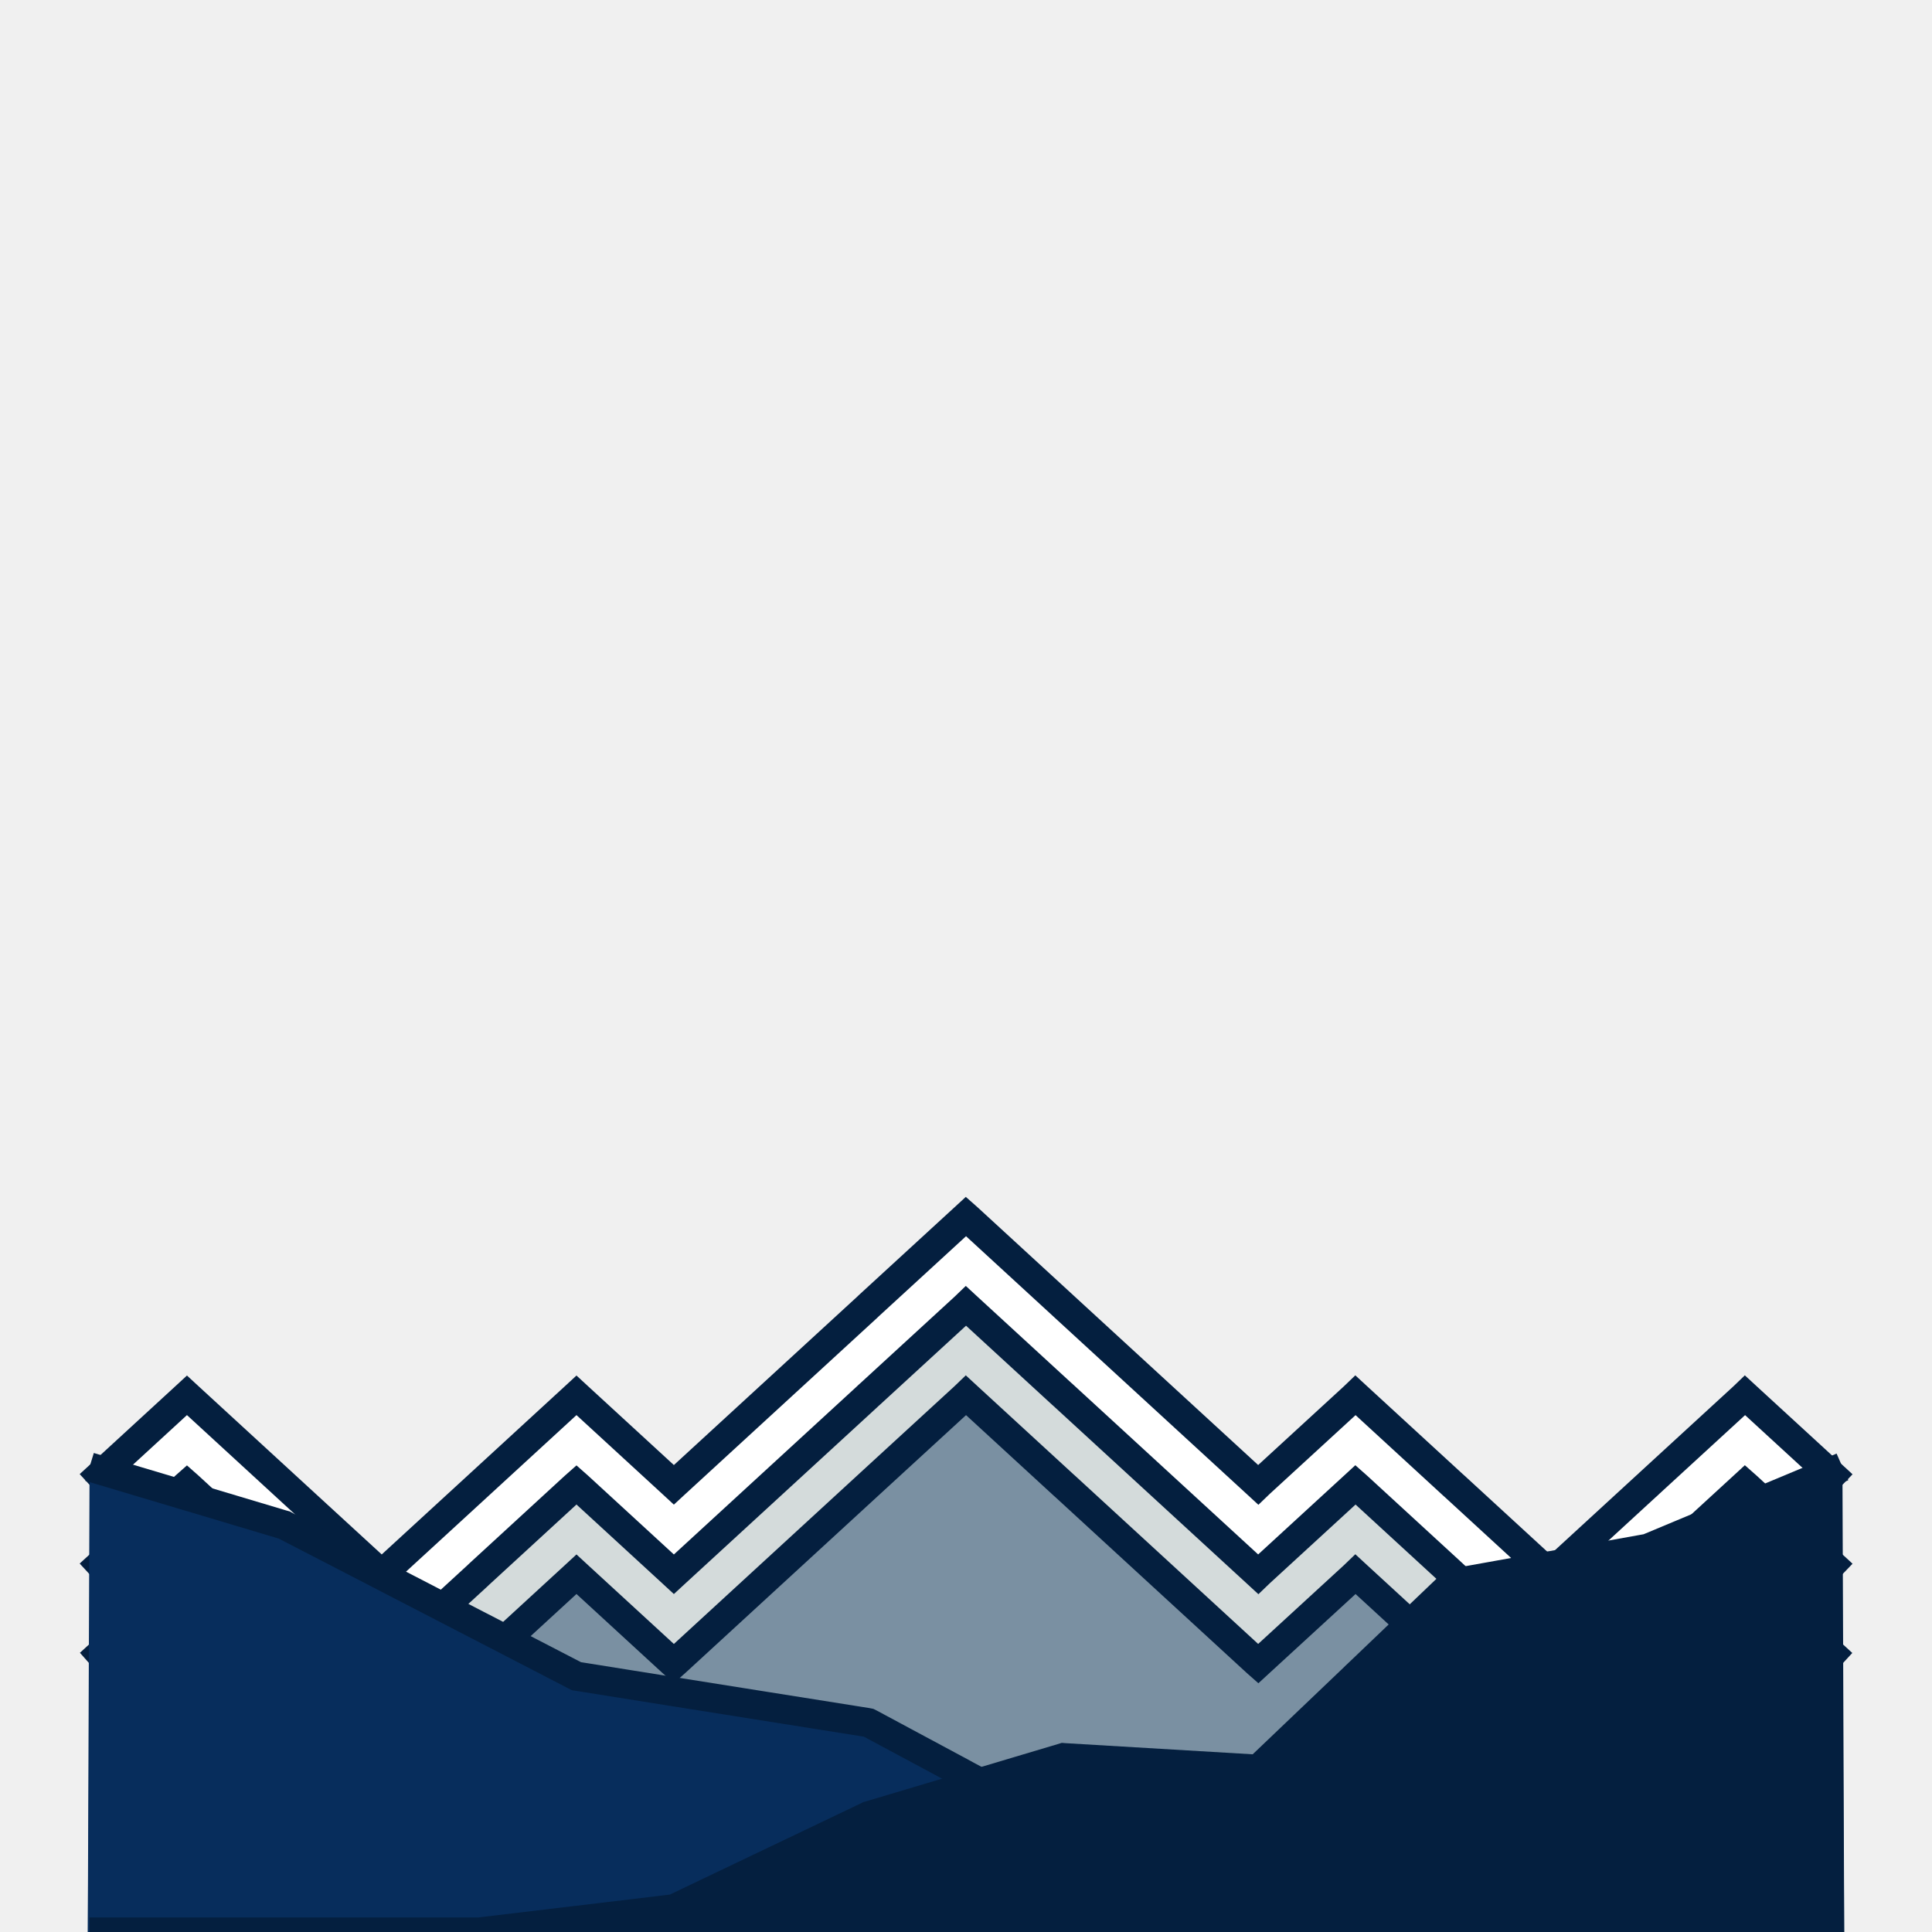
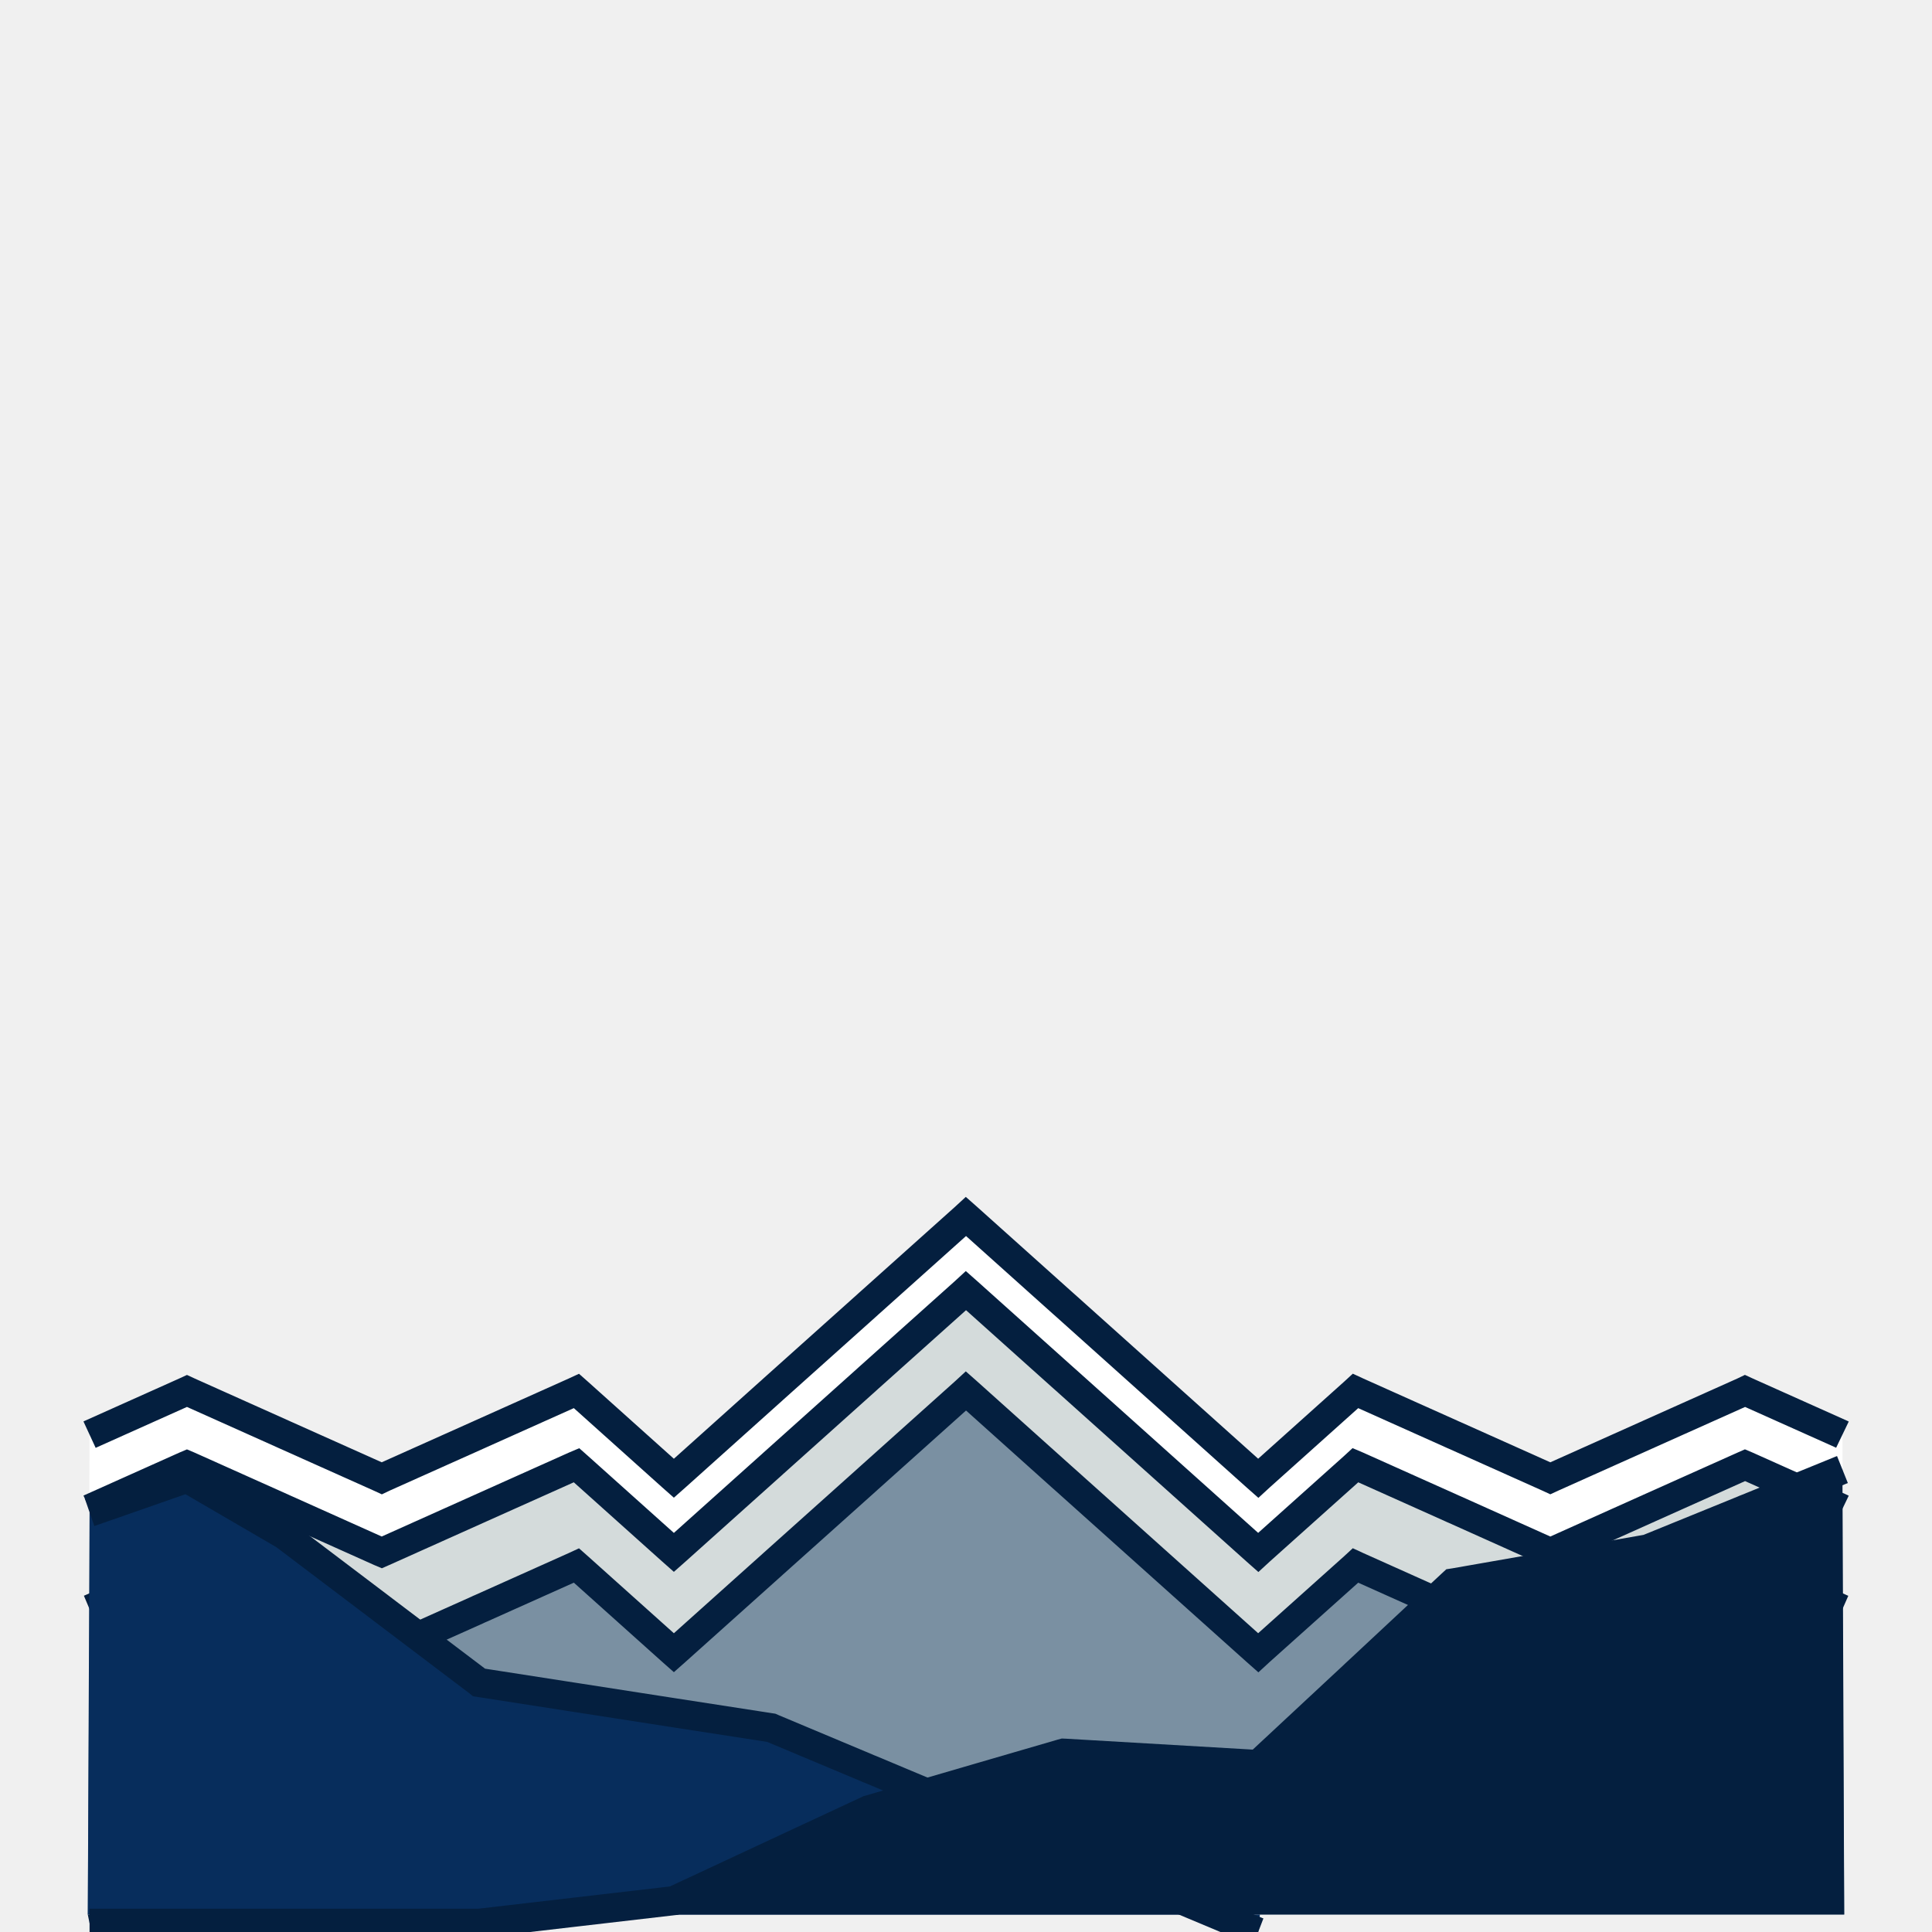
<svg xmlns="http://www.w3.org/2000/svg" class="svglite" width="283.46pt" height="283.46pt" viewBox="0 0 283.46 283.46">
  <defs>
    <style type="text/css">
    .svglite line, .svglite polyline, .svglite polygon, .svglite path, .svglite rect, .svglite circle {
      fill: none;
      stroke: #000000;
      stroke-linecap: round;
      stroke-linejoin: round;
      stroke-miterlimit: 10.00;
    }
    .svglite text {
      white-space: pre;
    }
  </style>
  </defs>
  <rect width="100%" height="100%" style="stroke: none; fill: none;" />
  <defs>
    <clipPath id="cpMC4wMHwyODMuNDZ8MC4wMHwyODMuNDY=">
      <rect x="0.00" y="0.00" width="283.46" height="283.46" />
    </clipPath>
  </defs>
  <g clip-path="url(#cpMC4wMHwyODMuNDZ8MC4wMHwyODMuNDY=)">
-     <polygon points="13.14,217.85 13.40,217.61 27.17,204.96 27.43,204.72 27.69,204.96 41.46,217.61 41.72,217.85 41.97,218.08 55.75,230.73 56.01,230.97 56.26,230.73 70.04,218.08 70.29,217.85 70.55,217.61 84.32,204.96 84.58,204.72 84.84,204.96 98.61,217.61 98.87,217.85 99.13,217.61 127.19,191.84 127.44,191.60 127.70,191.36 141.48,178.71 141.73,178.48 141.99,178.71 155.76,191.36 156.02,191.60 156.28,191.84 184.34,217.61 184.60,217.85 184.85,217.61 198.63,204.96 198.88,204.72 199.14,204.96 212.91,217.61 213.17,217.85 213.43,218.08 227.20,230.73 227.46,230.97 227.72,230.73 241.49,218.08 241.75,217.85 242.00,217.61 255.78,204.96 256.03,204.72 256.29,204.96 270.07,217.61 270.32,217.85 270.58,283.46 270.32,283.46 270.07,283.46 256.29,283.46 256.03,283.46 255.78,283.46 242.00,283.46 241.75,283.46 241.49,283.46 227.72,283.46 227.46,283.46 227.20,283.46 213.43,283.46 213.17,283.46 212.91,283.46 199.14,283.46 198.88,283.46 198.63,283.46 184.85,283.46 184.60,283.46 184.34,283.46 156.28,283.46 156.02,283.46 155.76,283.46 141.99,283.46 141.73,283.46 141.48,283.46 127.70,283.46 127.44,283.46 127.19,283.46 99.13,283.46 98.87,283.46 98.61,283.46 84.84,283.46 84.58,283.46 84.32,283.46 70.55,283.46 70.29,283.46 70.04,283.46 56.26,283.46 56.01,283.46 55.75,283.46 41.97,283.46 41.72,283.46 41.46,283.46 27.69,283.46 27.43,283.46 27.17,283.46 13.40,283.46 13.14,283.46 12.88,283.46 " style="stroke-width: 0.00; stroke: none; stroke-linecap: butt; stroke-linejoin: miter; fill: #FFFFFF;" />
-     <polyline points="13.14,217.85 13.40,217.61 27.17,204.96 27.43,204.72 27.69,204.96 41.46,217.61 41.72,217.85 41.97,218.08 55.75,230.73 56.01,230.97 56.26,230.73 70.04,218.08 70.29,217.85 70.55,217.61 84.32,204.96 84.58,204.72 84.84,204.96 98.61,217.61 98.87,217.85 99.13,217.61 127.19,191.84 127.44,191.60 127.70,191.36 141.48,178.71 141.73,178.48 141.99,178.71 155.76,191.36 156.02,191.60 156.28,191.84 184.34,217.61 184.60,217.85 184.85,217.61 198.63,204.96 198.88,204.72 199.14,204.96 212.91,217.61 213.17,217.85 213.43,218.08 227.20,230.73 227.46,230.97 227.72,230.73 241.49,218.08 241.75,217.85 242.00,217.61 255.78,204.96 256.03,204.72 256.29,204.96 270.07,217.61 270.32,217.85 " style="stroke-width: 4.27; stroke: #041F3F; stroke-linecap: butt; stroke-linejoin: miter;" />
-     <polygon points="13.14,230.97 13.40,230.73 27.17,218.08 27.43,217.85 27.69,218.08 41.46,230.73 41.72,230.97 41.97,231.21 55.75,243.86 56.01,244.09 56.26,243.86 70.04,231.21 70.29,230.97 70.55,230.73 84.32,218.08 84.58,217.85 84.84,218.08 98.61,230.73 98.87,230.97 99.13,230.73 127.19,204.96 127.44,204.72 127.70,204.49 141.48,191.84 141.73,191.60 141.99,191.84 155.76,204.49 156.02,204.72 156.28,204.96 184.34,230.73 184.60,230.97 184.85,230.73 198.63,218.08 198.88,217.85 199.14,218.08 212.91,230.73 213.17,230.97 213.43,231.21 227.20,243.86 227.46,244.09 227.72,243.86 241.49,231.21 241.75,230.97 242.00,230.73 255.78,218.08 256.03,217.85 256.29,218.08 270.07,230.73 270.32,230.97 270.58,283.46 270.32,283.46 270.07,283.46 256.29,283.46 256.03,283.46 255.78,283.46 242.00,283.46 241.75,283.46 241.49,283.46 227.72,283.46 227.46,283.46 227.20,283.46 213.43,283.46 213.17,283.46 212.91,283.46 199.14,283.46 198.88,283.46 198.63,283.46 184.85,283.46 184.60,283.46 184.34,283.46 156.28,283.46 156.02,283.46 155.76,283.46 141.99,283.46 141.73,283.46 141.48,283.46 127.70,283.46 127.44,283.46 127.19,283.46 99.13,283.46 98.87,283.46 98.61,283.46 84.84,283.46 84.58,283.46 84.32,283.46 70.55,283.46 70.29,283.46 70.04,283.46 56.26,283.46 56.01,283.46 55.75,283.46 41.97,283.46 41.72,283.46 41.46,283.46 27.69,283.46 27.43,283.46 27.17,283.46 13.40,283.46 13.14,283.46 12.88,283.46 " style="stroke-width: 0.00; stroke: none; stroke-linecap: butt; stroke-linejoin: miter; fill: #D4DBDB;" />
-     <polyline points="13.14,230.97 13.40,230.73 27.17,218.08 27.43,217.85 27.69,218.08 41.46,230.73 41.72,230.97 41.97,231.21 55.75,243.86 56.01,244.09 56.26,243.86 70.04,231.21 70.29,230.97 70.55,230.73 84.32,218.08 84.58,217.85 84.84,218.08 98.61,230.73 98.87,230.97 99.13,230.73 127.19,204.96 127.44,204.72 127.70,204.49 141.48,191.84 141.73,191.60 141.99,191.84 155.76,204.49 156.02,204.72 156.28,204.96 184.34,230.73 184.60,230.97 184.85,230.73 198.63,218.08 198.88,217.85 199.14,218.08 212.91,230.73 213.17,230.97 213.43,231.21 227.20,243.86 227.46,244.09 227.72,243.86 241.49,231.21 241.75,230.97 242.00,230.73 255.78,218.08 256.03,217.85 256.29,218.08 270.07,230.73 270.32,230.97 " style="stroke-width: 4.27; stroke: #041F3F; stroke-linecap: butt; stroke-linejoin: miter;" />
-     <polygon points="13.14,244.09 13.40,243.86 27.17,231.21 27.43,230.97 27.69,231.21 41.46,243.86 41.72,244.09 41.97,244.33 55.75,256.98 56.01,257.22 56.26,256.98 70.04,244.33 70.29,244.09 70.55,243.86 84.32,231.21 84.58,230.97 84.84,231.21 98.61,243.86 98.87,244.09 99.13,243.86 127.19,218.08 127.44,217.85 127.70,217.61 141.48,204.96 141.73,204.72 141.99,204.96 155.76,217.61 156.02,217.85 156.28,218.08 184.34,243.86 184.60,244.09 184.85,243.86 198.63,231.21 198.88,230.97 199.14,231.21 212.91,243.86 213.17,244.09 213.43,244.33 227.20,256.98 227.46,257.22 227.72,256.98 241.49,244.33 241.75,244.09 242.00,243.86 255.78,231.21 256.03,230.97 256.29,231.21 270.07,243.86 270.32,244.09 270.58,283.46 270.32,283.46 270.07,283.46 256.29,283.46 256.03,283.46 255.78,283.46 242.00,283.46 241.75,283.46 241.49,283.46 227.72,283.46 227.46,283.46 227.20,283.46 213.43,283.46 213.17,283.46 212.91,283.46 199.14,283.46 198.88,283.46 198.63,283.46 184.85,283.46 184.60,283.46 184.34,283.46 156.28,283.46 156.02,283.46 155.76,283.46 141.99,283.46 141.73,283.46 141.48,283.46 127.70,283.46 127.44,283.46 127.19,283.46 99.13,283.46 98.87,283.46 98.61,283.46 84.84,283.46 84.58,283.46 84.32,283.46 70.55,283.46 70.29,283.46 70.04,283.46 56.26,283.46 56.01,283.46 55.75,283.46 41.97,283.46 41.72,283.46 41.46,283.46 27.69,283.46 27.43,283.46 27.17,283.46 13.40,283.46 13.14,283.46 12.88,283.46 " style="stroke-width: 0.00; stroke: none; stroke-linecap: butt; stroke-linejoin: miter; fill: #7A90A2;" />
-     <polyline points="13.14,244.09 13.40,243.86 27.17,231.21 27.43,230.97 27.69,231.21 41.46,243.86 41.72,244.09 41.97,244.33 55.75,256.98 56.01,257.22 56.26,256.98 70.04,244.33 70.29,244.09 70.55,243.86 84.32,231.21 84.58,230.97 84.84,231.21 98.61,243.86 98.87,244.09 99.13,243.86 127.19,218.08 127.44,217.85 127.70,217.61 141.48,204.96 141.73,204.72 141.99,204.96 155.76,217.61 156.02,217.85 156.28,218.08 184.34,243.86 184.60,244.09 184.85,243.86 198.63,231.21 198.88,230.97 199.14,231.21 212.91,243.86 213.17,244.09 213.43,244.33 227.20,256.98 227.46,257.22 227.72,256.98 241.49,244.33 241.75,244.09 242.00,243.86 255.78,231.21 256.03,230.97 256.29,231.21 270.07,243.86 270.32,244.09 " style="stroke-width: 4.27; stroke: #041F3F; stroke-linecap: butt; stroke-linejoin: miter;" />
-     <polygon points="13.14,215.22 13.40,215.30 27.17,219.41 27.43,219.49 27.69,219.56 41.46,223.68 41.72,223.75 41.97,223.89 55.75,231.01 56.01,231.15 56.26,231.28 70.04,238.41 70.29,238.54 70.55,238.67 84.32,245.80 84.58,245.93 84.84,245.97 98.61,248.17 98.87,248.21 99.13,248.25 127.19,252.71 127.44,252.76 127.70,252.89 141.48,260.29 141.73,260.43 141.99,260.57 155.76,267.97 156.02,268.11 156.28,268.25 184.34,283.33 184.60,283.46 184.85,283.46 184.60,283.46 184.34,283.46 156.28,283.46 156.02,283.46 155.76,283.46 141.99,283.46 141.73,283.46 141.48,283.46 127.70,283.46 127.44,283.46 127.19,283.46 99.13,283.46 98.87,283.46 98.61,283.46 84.84,283.46 84.58,283.46 84.32,283.46 70.55,283.46 70.29,283.46 70.04,283.46 56.26,283.46 56.01,283.46 55.75,283.46 41.97,283.46 41.72,283.46 41.46,283.46 27.69,283.46 27.43,283.46 27.17,283.46 13.40,283.46 13.14,283.46 12.88,283.46 " style="stroke-width: 0.00; stroke: none; stroke-linecap: butt; stroke-linejoin: miter; fill: #072D5C;" />
-     <polyline points="13.14,215.22 13.40,215.30 27.17,219.41 27.43,219.49 27.69,219.56 41.46,223.68 41.72,223.75 41.97,223.89 55.75,231.01 56.01,231.15 56.26,231.28 70.04,238.41 70.29,238.54 70.55,238.67 84.32,245.80 84.58,245.93 84.84,245.97 98.61,248.17 98.87,248.21 99.13,248.25 127.19,252.71 127.44,252.76 127.70,252.89 141.48,260.29 141.73,260.43 141.99,260.57 155.76,267.97 156.02,268.11 156.28,268.25 184.34,283.33 184.60,283.46 " style="stroke-width: 4.27; stroke: #041F3F; stroke-linecap: butt; stroke-linejoin: miter;" />
-     <polygon points="13.14,283.46 13.40,283.46 27.17,283.46 27.43,283.46 27.69,283.46 41.46,283.46 41.72,283.46 41.97,283.46 55.75,283.46 56.01,283.46 56.26,283.46 70.04,283.46 70.29,283.46 70.55,283.43 84.32,281.79 84.58,281.76 84.84,281.73 98.61,280.08 98.87,280.05 99.13,279.93 127.19,266.53 127.44,266.40 127.70,266.33 141.48,262.22 141.73,262.14 141.99,262.06 155.76,257.95 156.02,257.87 156.28,257.89 184.34,259.56 184.60,259.58 184.85,259.33 198.63,246.18 198.88,245.93 199.14,245.69 212.91,232.53 213.17,232.28 213.43,232.24 227.20,229.77 227.46,229.72 227.72,229.68 241.49,227.21 241.75,227.17 242.00,227.06 255.78,221.30 256.03,221.19 256.29,221.09 270.07,215.33 270.32,215.22 270.58,283.46 270.32,283.46 270.07,283.46 256.29,283.46 256.03,283.46 255.78,283.46 242.00,283.46 241.75,283.46 241.49,283.46 227.72,283.46 227.46,283.46 227.20,283.46 213.43,283.46 213.17,283.46 212.91,283.46 199.14,283.46 198.88,283.46 198.63,283.46 184.85,283.46 184.60,283.46 184.34,283.46 156.28,283.46 156.02,283.46 155.76,283.46 141.99,283.46 141.73,283.46 141.48,283.46 127.70,283.46 127.44,283.46 127.19,283.46 99.13,283.46 98.87,283.46 98.61,283.46 84.84,283.46 84.58,283.46 84.32,283.46 70.55,283.46 70.29,283.46 70.04,283.46 56.26,283.46 56.01,283.46 55.75,283.46 41.97,283.46 41.72,283.46 41.46,283.46 27.69,283.46 27.43,283.46 27.17,283.46 13.40,283.46 13.14,283.46 12.88,283.46 " style="stroke-width: 0.00; stroke: none; stroke-linecap: butt; stroke-linejoin: miter; fill: #041F3F;" />
-     <polyline points="13.14,283.46 13.40,283.46 27.17,283.46 27.43,283.46 27.69,283.46 41.46,283.46 41.72,283.46 41.97,283.46 55.75,283.46 56.01,283.46 56.26,283.46 70.04,283.46 70.29,283.46 70.55,283.43 84.32,281.79 84.58,281.76 84.84,281.73 98.61,280.08 98.87,280.05 99.13,279.93 127.19,266.53 127.44,266.40 127.70,266.33 141.48,262.22 141.73,262.14 141.99,262.06 155.76,257.95 156.02,257.87 156.28,257.89 184.34,259.56 184.60,259.58 184.85,259.33 198.63,246.18 198.88,245.93 199.14,245.69 212.91,232.53 213.17,232.28 213.43,232.24 227.20,229.77 227.46,229.72 227.72,229.68 241.49,227.21 241.75,227.17 242.00,227.06 255.78,221.30 256.03,221.19 256.29,221.09 270.07,215.33 270.32,215.22 " style="stroke-width: 4.27; stroke: #041F3F; stroke-linecap: butt; stroke-linejoin: miter;" />
+     <polygon points="13.14,210.49 13.40,210.37 27.17,204.20 27.43,204.08 27.69,204.20 41.46,210.37 41.72,210.49 41.97,210.60 55.75,216.77 56.01,216.89 56.26,216.77 70.04,210.60 70.29,210.49 70.55,210.37 84.32,204.20 84.58,204.08 84.84,204.31 98.61,216.66 98.87,216.89 99.13,216.66 112.90,204.31 113.16,204.08 113.41,203.85 127.19,191.51 127.44,191.28 127.70,191.05 141.48,178.71 141.73,178.48 141.99,178.71 155.76,191.05 156.02,191.28 156.28,191.51 184.34,216.66 184.60,216.89 184.85,216.66 198.63,204.31 198.88,204.08 199.14,204.20 212.91,210.37 213.17,210.49 213.43,210.60 227.20,216.77 227.46,216.89 227.72,216.77 241.49,210.60 241.75,210.49 242.00,210.37 255.78,204.20 256.03,204.08 256.29,204.20 270.07,210.37 270.32,210.49 270.58,280.90 270.32,280.90 270.07,280.90 256.29,280.90 256.03,280.90 255.78,280.90 242.00,280.90 241.75,280.90 241.49,280.90 227.72,280.90 227.46,280.90 227.20,280.90 213.43,280.90 213.17,280.90 212.91,280.90 199.14,280.90 198.88,280.90 198.63,280.90 184.85,280.90 184.60,280.90 184.34,280.90 156.28,280.90 156.02,280.90 155.76,280.90 141.99,280.90 141.73,280.90 141.48,280.90 127.70,280.90 127.44,280.90 127.19,280.90 113.41,280.90 113.16,280.90 112.90,280.90 99.13,280.90 98.87,280.90 98.61,280.90 84.84,280.90 84.58,280.90 84.32,280.90 70.55,280.90 70.29,280.90 70.04,280.90 56.26,280.90 56.01,280.90 55.75,280.90 41.97,280.90 41.72,280.90 41.46,280.90 27.69,280.90 27.43,280.90 27.17,280.90 13.40,280.90 13.14,280.90 12.88,280.90 " style="stroke-width: 0.00; stroke: none; stroke-linecap: butt; stroke-linejoin: miter; fill: #FFFFFF;" />
+     <polyline points="13.14,210.49 13.40,210.37 27.17,204.20 27.43,204.08 27.69,204.20 41.46,210.37 41.72,210.49 41.97,210.60 55.75,216.77 56.01,216.89 56.26,216.77 70.04,210.60 70.29,210.49 70.55,210.37 84.32,204.20 84.58,204.08 84.84,204.31 98.61,216.66 98.87,216.89 99.13,216.66 112.90,204.31 113.16,204.08 113.41,203.85 127.19,191.51 127.44,191.28 127.70,191.05 141.48,178.71 141.73,178.48 141.99,178.71 155.76,191.05 156.02,191.28 156.28,191.51 184.34,216.66 184.60,216.89 184.85,216.66 198.63,204.31 198.88,204.08 199.14,204.20 212.91,210.37 213.17,210.49 213.43,210.60 227.20,216.77 227.46,216.89 227.72,216.77 241.49,210.60 241.75,210.49 242.00,210.37 255.78,204.20 256.03,204.08 256.29,204.20 270.07,210.37 270.32,210.49 " style="stroke-width: 4.27; stroke: #041F3F; stroke-linecap: butt; stroke-linejoin: miter;" />
+     <polygon points="13.14,221.37 13.40,221.25 27.17,215.08 27.43,214.97 27.69,215.08 41.46,221.25 41.72,221.37 41.97,221.48 55.75,227.66 56.01,227.77 56.26,227.66 70.04,221.48 70.29,221.37 70.55,221.25 84.32,215.08 84.58,214.97 84.84,215.20 98.61,227.54 98.87,227.77 99.13,227.54 112.90,215.20 113.16,214.97 113.41,214.74 127.19,202.39 127.44,202.16 127.70,201.93 141.48,189.59 141.73,189.36 141.99,189.59 155.76,201.93 156.02,202.16 156.28,202.39 184.34,227.54 184.60,227.77 184.85,227.54 198.63,215.20 198.88,214.97 199.14,215.08 212.91,221.25 213.17,221.37 213.43,221.48 227.20,227.66 227.46,227.77 227.72,227.66 241.49,221.48 241.75,221.37 242.00,221.25 255.78,215.08 256.03,214.97 256.29,215.08 270.07,221.25 270.32,221.37 270.58,280.90 270.32,280.90 270.07,280.90 256.29,280.90 256.03,280.90 255.78,280.90 242.00,280.90 241.75,280.90 241.49,280.90 227.72,280.90 227.46,280.90 227.20,280.90 213.43,280.90 213.17,280.90 212.91,280.90 199.14,280.90 198.88,280.90 198.63,280.90 184.85,280.90 184.60,280.90 184.34,280.90 156.28,280.90 156.02,280.90 155.76,280.90 141.99,280.90 141.73,280.90 141.48,280.90 127.70,280.90 127.44,280.90 127.19,280.90 113.41,280.90 113.16,280.90 112.90,280.90 99.13,280.90 98.87,280.90 98.61,280.90 84.84,280.90 84.58,280.90 84.32,280.90 70.55,280.90 70.29,280.90 70.04,280.90 56.26,280.90 56.01,280.90 55.75,280.90 41.97,280.90 41.72,280.90 41.46,280.90 27.69,280.90 27.43,280.90 27.17,280.90 13.40,280.90 13.14,280.90 12.88,280.90 " style="stroke-width: 0.00; stroke: none; stroke-linecap: butt; stroke-linejoin: miter; fill: #D4DBDB;" />
+     <polyline points="13.14,221.37 13.40,221.25 27.17,215.08 27.43,214.97 27.69,215.08 41.46,221.25 41.72,221.37 41.97,221.48 55.75,227.66 56.01,227.77 56.26,227.66 70.04,221.48 70.29,221.37 70.55,221.25 84.32,215.08 84.58,214.97 84.84,215.20 98.61,227.54 98.87,227.77 99.13,227.54 112.90,215.20 113.16,214.97 113.41,214.74 127.19,202.39 127.44,202.16 127.70,201.93 141.48,189.59 141.73,189.36 141.99,189.59 155.76,201.93 156.02,202.16 156.28,202.39 184.34,227.54 184.60,227.77 184.85,227.54 198.63,215.20 198.88,214.97 199.14,215.08 212.91,221.25 213.17,221.37 213.43,221.48 227.20,227.66 227.46,227.77 227.72,227.66 241.49,221.48 241.75,221.37 242.00,221.25 255.78,215.08 256.03,214.97 256.29,215.08 270.07,221.25 270.32,221.37 " style="stroke-width: 4.27; stroke: #041F3F; stroke-linecap: butt; stroke-linejoin: miter;" />
+     <polygon points="13.14,236.09 13.40,235.98 27.17,229.81 27.43,229.69 27.69,229.81 41.46,235.98 41.72,236.09 41.97,236.21 55.75,242.38 56.01,242.49 56.26,242.38 70.04,236.21 70.29,236.09 70.55,235.98 84.32,229.81 84.58,229.69 84.84,229.92 98.61,242.26 98.87,242.49 99.13,242.26 112.90,229.92 113.16,229.69 113.41,229.46 127.19,217.12 127.44,216.89 127.70,216.66 141.48,204.31 141.73,204.08 141.99,204.31 155.76,216.66 156.02,216.89 156.28,217.12 184.34,242.26 184.60,242.49 184.85,242.26 198.63,229.92 198.88,229.69 199.14,229.81 212.91,235.98 213.17,236.09 213.43,236.21 227.20,242.38 227.46,242.49 227.72,242.38 241.49,236.21 241.75,236.09 242.00,235.98 255.78,229.81 256.03,229.69 256.29,229.81 270.07,235.98 270.32,236.09 270.58,280.90 270.32,280.90 270.07,280.90 256.29,280.90 256.03,280.90 255.78,280.90 242.00,280.90 241.75,280.90 241.49,280.90 227.72,280.90 227.46,280.90 227.20,280.90 213.43,280.90 213.17,280.90 212.91,280.90 199.14,280.90 198.88,280.90 198.63,280.90 184.85,280.90 184.60,280.90 184.34,280.90 156.28,280.90 156.02,280.90 155.76,280.90 141.99,280.90 141.73,280.90 141.48,280.90 127.70,280.90 127.44,280.90 127.19,280.90 113.41,280.90 113.16,280.90 112.90,280.90 99.13,280.90 98.87,280.90 98.61,280.90 84.84,280.90 84.58,280.90 84.32,280.90 70.55,280.90 70.29,280.90 70.04,280.90 56.26,280.90 56.01,280.90 55.75,280.90 41.97,280.90 41.72,280.90 41.46,280.90 27.69,280.90 27.43,280.90 27.17,280.90 13.40,280.90 13.14,280.90 12.88,280.90 " style="stroke-width: 0.00; stroke: none; stroke-linecap: butt; stroke-linejoin: miter; fill: #7A90A2;" />
+     <polyline points="13.14,236.09 13.40,235.98 27.17,229.81 27.43,229.69 27.69,229.81 41.46,235.98 41.72,236.09 41.97,236.21 55.75,242.38 56.01,242.49 56.26,242.38 70.04,236.21 70.29,236.09 70.55,235.98 84.32,229.81 84.58,229.69 84.84,229.92 98.61,242.26 98.87,242.49 99.13,242.26 112.90,229.92 113.16,229.69 113.41,229.46 127.19,217.12 127.44,216.89 127.70,216.66 141.48,204.31 141.73,204.08 141.99,204.31 155.76,216.66 156.02,216.89 156.28,217.12 184.34,242.26 184.60,242.49 184.85,242.26 198.63,229.92 198.88,229.69 199.14,229.81 212.91,235.98 213.17,236.09 213.43,236.21 227.20,242.38 227.46,242.49 227.72,242.38 241.49,236.21 241.75,236.09 242.00,235.98 255.78,229.81 256.03,229.69 256.29,229.81 270.07,235.98 270.32,236.09 " style="stroke-width: 4.27; stroke: #041F3F; stroke-linecap: butt; stroke-linejoin: miter;" />
+     <polygon points="13.14,221.88 13.40,221.79 27.17,216.98 27.43,216.89 27.69,217.04 41.46,225.06 41.72,225.21 41.97,225.40 55.75,235.83 56.01,236.03 56.26,236.22 70.04,246.65 70.29,246.85 70.55,246.89 84.32,249.03 84.58,249.07 84.84,249.11 98.61,251.25 98.87,251.29 99.13,251.33 112.90,253.46 113.16,253.50 113.41,253.61 127.19,259.39 127.44,259.50 127.70,259.60 141.48,265.38 141.73,265.49 141.99,265.60 155.76,271.37 156.02,271.48 156.28,271.59 184.34,283.36 184.60,283.46 184.85,280.90 184.60,280.90 184.34,280.90 156.28,280.90 156.02,280.90 155.76,280.90 141.99,280.90 141.73,280.90 141.48,280.90 127.70,280.90 127.44,280.90 127.19,280.90 113.41,280.90 113.16,280.90 112.90,280.90 99.13,280.90 98.87,280.90 98.61,280.90 84.84,280.90 84.58,280.90 84.32,280.90 70.55,280.90 70.29,280.90 70.04,280.90 56.26,280.90 56.01,280.90 55.75,280.90 41.97,280.90 41.72,280.90 41.46,280.90 27.69,280.90 27.43,280.90 27.17,280.90 13.40,280.90 13.14,280.90 12.88,280.90 " style="stroke-width: 0.00; stroke: none; stroke-linecap: butt; stroke-linejoin: miter; fill: #072D5C;" />
+     <polyline points="13.14,221.88 13.40,221.79 27.17,216.98 27.43,216.89 27.69,217.04 41.46,225.06 41.72,225.21 41.97,225.40 55.75,235.83 56.01,236.03 56.26,236.22 70.04,246.65 70.29,246.85 70.55,246.89 84.32,249.03 84.58,249.07 84.84,249.11 98.61,251.25 98.87,251.29 99.13,251.33 112.90,253.46 113.16,253.50 113.41,253.61 127.19,259.39 127.44,259.50 127.70,259.60 141.48,265.38 141.73,265.49 141.99,265.60 155.76,271.37 156.02,271.48 156.28,271.59 184.34,283.36 184.60,283.46 " style="stroke-width: 4.27; stroke: #041F3F; stroke-linecap: butt; stroke-linejoin: miter;" />
+     <polygon points="13.14,282.18 13.40,282.18 27.17,282.18 27.43,282.18 27.69,282.18 41.46,282.18 41.72,282.18 41.97,282.18 55.75,282.18 56.01,282.18 56.26,282.18 70.04,282.18 70.29,282.18 70.55,282.15 84.32,280.55 84.58,280.52 84.84,280.49 98.61,278.89 98.87,278.86 99.13,278.74 112.90,272.32 113.16,272.20 113.41,272.08 127.19,265.66 127.44,265.54 127.70,265.47 141.48,261.45 141.73,261.38 141.99,261.30 155.76,257.29 156.02,257.22 156.28,257.23 184.34,258.87 184.60,258.88 184.85,258.64 198.63,245.81 198.88,245.57 199.14,245.33 212.91,232.49 213.17,232.25 213.43,232.21 227.20,229.80 227.46,229.75 227.72,229.71 241.49,227.30 241.75,227.26 242.00,227.15 255.78,221.54 256.03,221.43 256.29,221.33 270.07,215.71 270.32,215.61 270.58,280.90 270.32,280.90 270.07,280.90 256.29,280.90 256.03,280.90 255.78,280.90 242.00,280.90 241.75,280.90 241.49,280.90 227.72,280.90 227.46,280.90 227.20,280.90 213.43,280.90 213.17,280.90 212.91,280.90 199.14,280.90 198.88,280.90 198.63,280.90 184.85,280.90 184.60,280.90 184.34,280.90 156.28,280.90 156.02,280.90 155.76,280.90 141.99,280.90 141.73,280.90 141.48,280.90 127.70,280.90 127.44,280.90 127.19,280.90 113.41,280.90 113.16,280.90 112.90,280.90 99.13,280.90 98.87,280.90 98.61,280.90 84.84,280.90 84.58,280.90 84.32,280.90 70.55,280.90 70.29,280.90 70.04,280.90 56.26,280.90 56.01,280.90 55.75,280.90 41.97,280.90 41.72,280.90 41.46,280.90 27.69,280.90 27.43,280.90 27.17,280.90 13.40,280.90 13.14,280.90 12.88,280.90 " style="stroke-width: 0.00; stroke: none; stroke-linecap: butt; stroke-linejoin: miter; fill: #041F3F;" />
+     <polyline points="13.14,282.18 13.40,282.18 27.17,282.18 27.43,282.18 27.69,282.18 41.46,282.18 41.72,282.18 41.97,282.18 55.75,282.18 56.01,282.18 56.26,282.18 70.04,282.18 70.29,282.18 70.55,282.15 84.32,280.55 84.58,280.52 84.84,280.49 98.61,278.89 98.87,278.86 99.13,278.74 112.90,272.32 113.16,272.20 113.41,272.08 127.19,265.66 127.44,265.54 127.70,265.47 141.48,261.45 141.73,261.38 141.99,261.30 155.76,257.29 156.02,257.22 156.28,257.23 184.34,258.87 184.60,258.88 184.85,258.64 198.63,245.81 198.88,245.57 199.14,245.33 212.91,232.49 213.17,232.25 213.43,232.21 227.20,229.80 227.46,229.75 227.72,229.71 241.49,227.30 241.75,227.26 242.00,227.15 255.78,221.54 256.03,221.43 256.29,221.33 270.07,215.71 270.32,215.61 " style="stroke-width: 4.27; stroke: #041F3F; stroke-linecap: butt; stroke-linejoin: miter;" />
  </g>
</svg>
